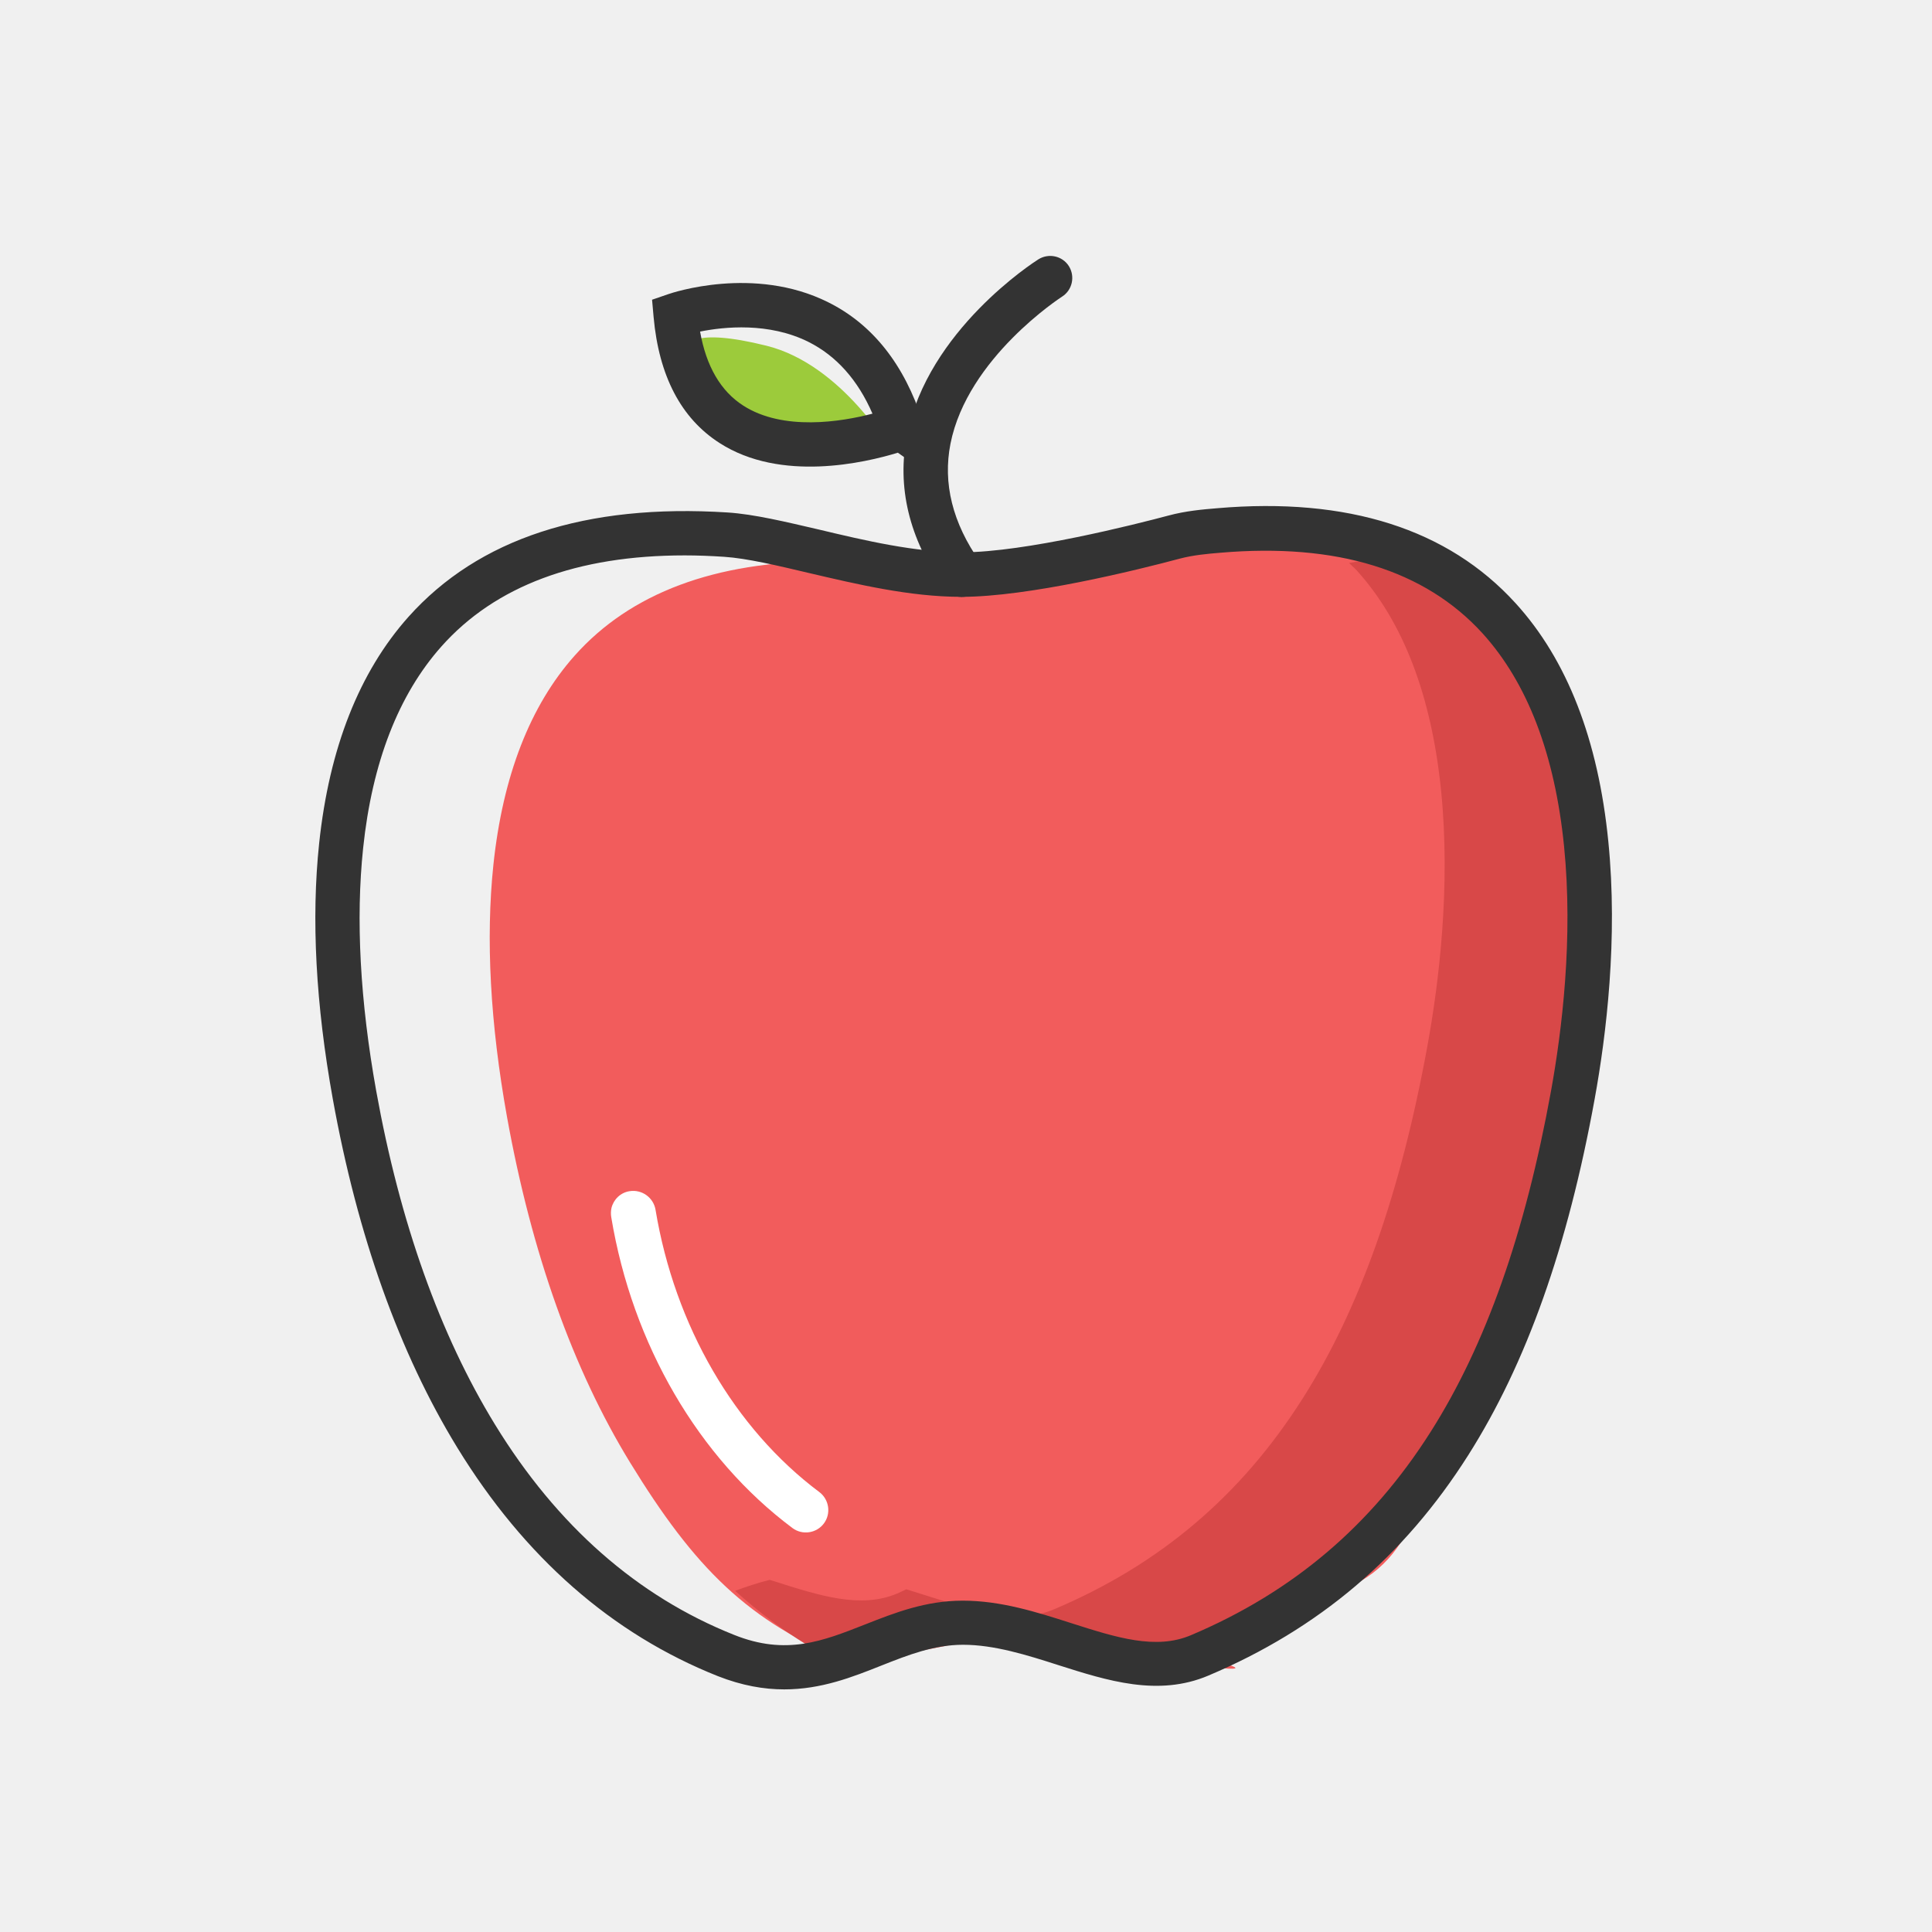
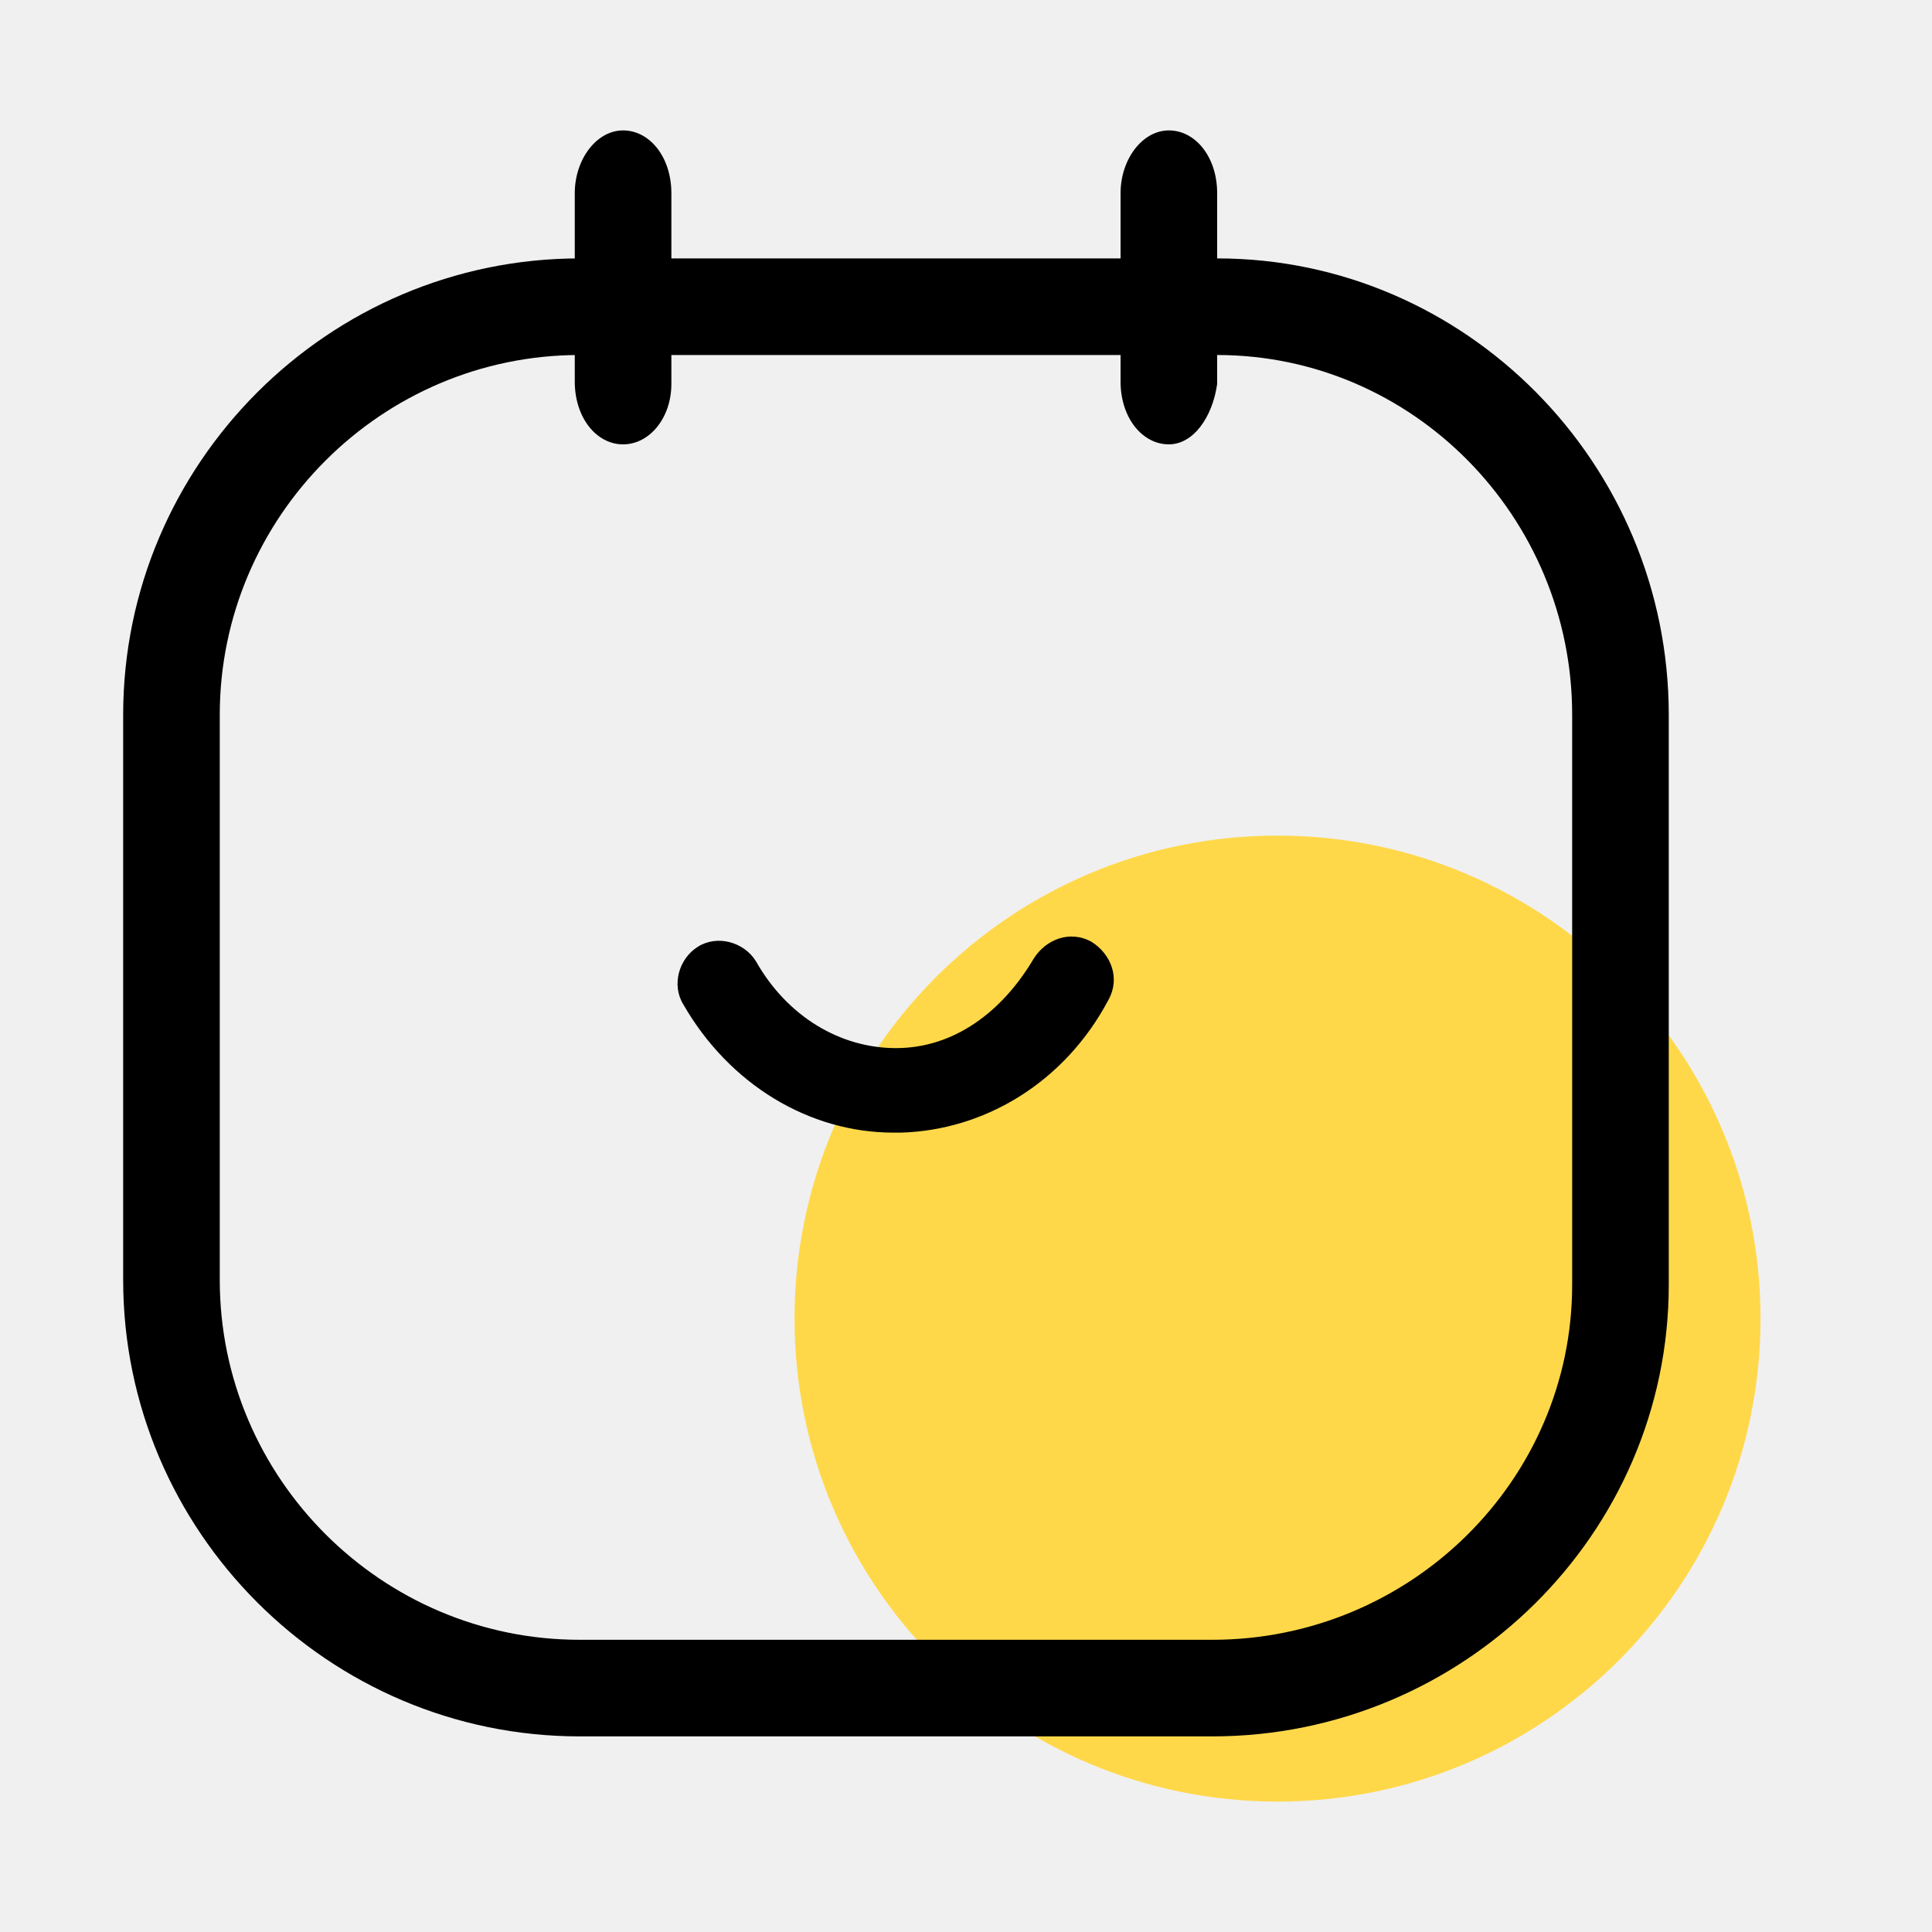
- <svg xmlns="http://www.w3.org/2000/svg" t="1657096945448" class="icon" viewBox="0 0 1024 1024" version="1.1" p-id="1798" width="64" height="64">
-   <defs>
-     <style type="text/css">@font-face { font-family: feedback-iconfont; src: url("//at.alicdn.com/t/font_1031158_u69w8yhxdu.woff2?t=1630033759944") format("woff2"), url("//at.alicdn.com/t/font_1031158_u69w8yhxdu.woff?t=1630033759944") format("woff"), url("//at.alicdn.com/t/font_1031158_u69w8yhxdu.ttf?t=1630033759944") format("truetype"); }
- </style>
-   </defs>
-   <path d="M472.71 239.43s-25.94 6.7-66.32-3.32c-40.38-10.03-48-40.89-48-40.89-4.45-6.63-0.36-7.98 6.05-11.79 0 0 1.39-10.23 41.77-0.2 40.38 10.02 66.5 56.2 66.5 56.2z" fill="#9CCB3B" p-id="1799" />
-   <path d="M438.29 297.5c-59.17 0-104.12 16.76-133.71 50-23.6 26.49-38.11 63.76-43.07 110.86-4.12 39.14-1.69 84.08 7.21 133.61 13.02 72.19 35.02 133.89 65.26 183.24 34.08 55.62 62.5 84.46 115.68 105.62 0 0 61.42-7.98 84.73-17.15 16.39-6.46 36.29 8.35 56.71 8.35 20.97 0 79.57 13.45 59.64 12.36-76.76-4.2 13.35-29.24 43.17-36.12 59.24-13.68 51.8-50.43 84.48-101.93 30.33-47.75 37.77-52.48 52-130.67 6.09-33.52 15.02-65.44 9.97-116-5.06-50.56 8.81-87.97-15.91-115.21-31.74-34.83-27.83-93.89-91.59-88.45-7.02 0.56-11.06-16.06-18.46-14.1-23.78 6.37-75.6 1.77-112.49 1.77-28.37 0-69.32 29.55-95.36 23.47-17.41-4.12-33.99-8.06-46.53-8.9-7.41-0.47-14.71-0.75-21.73-0.75z" fill="#F25C5C" p-id="1800" />
-   <path d="M475.57 844.59c1.65-0.7 3.18-1.51 4.81-2.23-15.1-4.58-30.66-8.42-47.05-8.42-9.08 0-17.41 1.39-25.37 3.42 0.62 0.2 1.26 0.39 1.89 0.59 24.9 7.95 46.44 14.78 65.72 6.64zM565.65 875.42c0.64 0.21 1.31 0.41 1.96 0.61 24.9 7.96 46.44 14.79 65.72 6.65 1.65-0.7 3.18-1.52 4.81-2.23-15.1-4.58-30.66-8.42-47.05-8.42-9.08 0-17.47 1.36-25.44 3.39z" fill="#F25C5C" p-id="1801" />
-   <path d="M765.09 770.98c30.33-47.75 51.97-109.08 66.19-187.26 6.08-33.52 12.27-84.08 7.21-134.64-5.06-50.56-20.13-89.89-44.86-117.13-15.18-16.66-34.28-28.62-56.95-36.11-1.31 0.1-2.52 0.07-3.84 0.18-5.57 0.44-11.79 1.18-17.84 2.38 1.3 1.31 2.74 2.45 3.99 3.82 24.72 27.24 39.79 66.57 44.85 117.13 5.05 50.56-1.13 101.13-7.21 134.64-14.23 78.18-35.87 139.52-66.2 187.26-32.68 51.5-75.75 88.02-131.74 111.7-19.29 8.15-40.82 1.31-65.73-6.65-4.16-1.33-8.37-2.66-12.59-3.94-1.63 0.72-3.16 1.54-4.81 2.23-19.28 8.15-40.82 1.31-65.72-6.65-0.62-0.2-1.26-0.39-1.89-0.59-6.32 1.61-12.41 3.61-18.33 5.82 16.64 15.08 34.67 27.64 54.03 37.66 3.48-1.29 6.97-2.63 10.56-4.05 16.38-6.46 33.33-13.11 53.75-13.11 20.25 0 39.28 5.86 57.68 11.74 7.97-2.03 16.35-3.39 25.44-3.39 16.38 0 31.95 3.84 47.05 8.42 53.62-23.72 95.24-59.48 126.96-109.46z" fill="#D84848" p-id="1802" />
-   <path d="M415.66 895.41c-10.75 0-22.39-1.99-35.22-7.04-56.07-22.3-102.47-63.02-138.05-121.07-30.7-50.11-52.91-112.32-66-184.82-9.03-50.02-11.47-95.61-7.23-135.52 5.33-50.38 21.22-90.74 47.31-119.99 37.11-41.53 93.98-60.13 169.11-55.35 14.08 0.9 30.88 4.97 48.75 9.12 23.84 5.69 50.74 12.01 75.39 12.01 33.68 0 92.36-14.9 109.6-19.5 9.03-2.44 18.06-3.25 25.83-3.88 69.07-5.96 122.34 11.02 158.09 50.29 27.36 29.97 43.88 72.5 49.21 126.4 5.15 51.46-1.08 102.56-7.23 136.33-14.26 78.46-36.2 140.31-67.08 188.97-34.13 53.81-79.18 92-137.69 116.74-26.64 11.29-53.54 2.71-79.64-5.6-16.61-5.33-33.86-10.74-50.38-10.74-15.26 0-28.89 5.33-43.25 11.01-15.4 6.14-31.93 12.64-51.52 12.64z m-52.73-601.04c-57.06 0-100.4 16.16-128.93 48.22-22.75 25.55-36.75 61.48-41.53 106.9-3.97 37.74-1.63 81.08 6.95 128.84 12.55 69.61 33.76 129.11 62.93 176.69 32.86 53.63 75.48 91.1 126.76 111.51 27.54 11.02 46.86 3.34 69.34-5.51 15.8-6.23 32.14-12.64 51.83-12.64 20.22 0 39.18 6.05 57.51 11.92 24.02 7.68 44.78 14.27 63.38 6.41 53.99-22.84 95.52-58.06 127.04-107.71 29.25-46.04 50.11-105.18 63.83-180.57 5.87-32.32 11.83-81.08 6.95-129.83-4.88-48.75-19.41-86.68-43.25-112.95-30.61-33.59-77.29-47.94-138.77-42.7-6.77 0.54-14.62 1.26-21.76 3.16-22.93 6.14-80.09 20.23-115.66 20.23-27.36 0-55.71-6.77-80.81-12.64-16.79-3.97-32.77-7.77-44.87-8.58-7.12-0.47-14.17-0.75-20.94-0.75z m0 0" fill="#333333" p-id="1803" />
-   <path d="M509.74 316.4c-3.7 0-7.31-1.71-9.57-4.96-18.33-26.09-24.92-53.36-19.41-80.9 11.01-55.44 67.17-91.55 69.61-93.09 5.51-3.43 12.73-1.81 16.16 3.61 3.43 5.51 1.8 12.73-3.61 16.16-0.54 0.36-50.11 32.41-59.14 77.92-4.15 20.95 1.08 42.08 15.62 62.66 3.7 5.33 2.44 12.64-2.89 16.34a11.179 11.179 0 0 1-6.77 2.26z m0 0" fill="#333333" p-id="1804" />
-   <path d="M499.72 256.82l-23.83-16.88c-17.43 5.32-62.03 15.8-94.53-5.15-20.4-13.09-32.14-35.57-34.94-66.81l-0.81-9.12 8.67-2.98c1.81-0.63 45.32-15.35 84.69 4.33 23.57 11.73 40.36 33.05 50.02 63.11l10.73 33.5z m-128.66-81.08c3.25 18.41 10.93 31.6 22.93 39.27 21.13 13.54 51.91 8.58 68.44 4.24-7.76-17.88-19.14-30.61-33.86-38.01-21.12-10.56-44.87-8.03-57.51-5.5z m0 0" fill="#333333" p-id="1805" />
-   <path d="M324.1 640.22c1.11-4.48 4.76-8.14 9.61-8.87 6.48-1.03 12.6 3.33 13.73 9.82 10.2 61.49 41.83 115.95 86.8 149.64 5.23 3.9 6.35 11.42 2.44 16.65-3.9 5.23-11.42 6.35-16.65 2.44-49.86-37.27-84.86-97.33-96.05-164.73-0.29-1.8-0.22-3.39 0.12-4.95" fill="#FFFFFF" p-id="1806" />
+ <svg xmlns="http://www.w3.org/2000/svg" t="1664421951699" class="icon" viewBox="0 0 1024 1024" version="1.1" p-id="1173" width="64" height="64">
+   <path d="M677.12 698.88m-256 0a256 256 0 1 0 512 0 256 256 0 1 0-512 0Z" fill="#FFD84A" p-id="1174" />
+   <path d="M642.56 920.32H307.2C174.08 920.32 65.28 811.52 65.28 678.4V378.88c0-133.12 108.8-241.92 241.92-241.92h337.92c131.84 0 239.36 108.8 239.36 241.92v302.08c0 131.84-108.8 239.36-241.92 239.36zM307.2 188.16c-104.96 0-190.72 85.76-190.72 190.72V678.4c0 104.96 85.76 190.72 190.72 190.72h335.36c104.96 0 190.72-84.48 190.72-188.16V378.88c0-104.96-84.48-190.72-188.16-190.72H307.2z" p-id="1175" />
+   <path d="M473.6 600.32c-44.8 0-87.04-25.6-111.36-67.84-6.4-10.24-2.56-24.32 7.68-30.72s24.32-2.56 30.72 7.68c16.64 29.44 44.8 46.08 74.24 46.08 30.72 0 56.32-19.2 72.96-47.36 6.4-10.24 19.2-15.36 30.72-8.96 10.24 6.4 15.36 19.2 8.96 30.72-23.04 43.52-65.28 69.12-110.08 70.4H473.6zM330.24 235.52c-14.08 0-25.6-14.08-25.6-33.28V102.4c0-17.92 11.52-33.28 25.6-33.28s25.6 14.08 25.6 33.28v101.12c0 17.92-11.52 32-25.6 32zM619.52 235.52c-14.08 0-25.6-14.08-25.6-33.28V102.4c0-17.92 11.52-33.28 25.6-33.28s25.6 14.08 25.6 33.28v101.12c-2.56 17.92-12.8 32-25.6 32z" p-id="1176" />
</svg>
